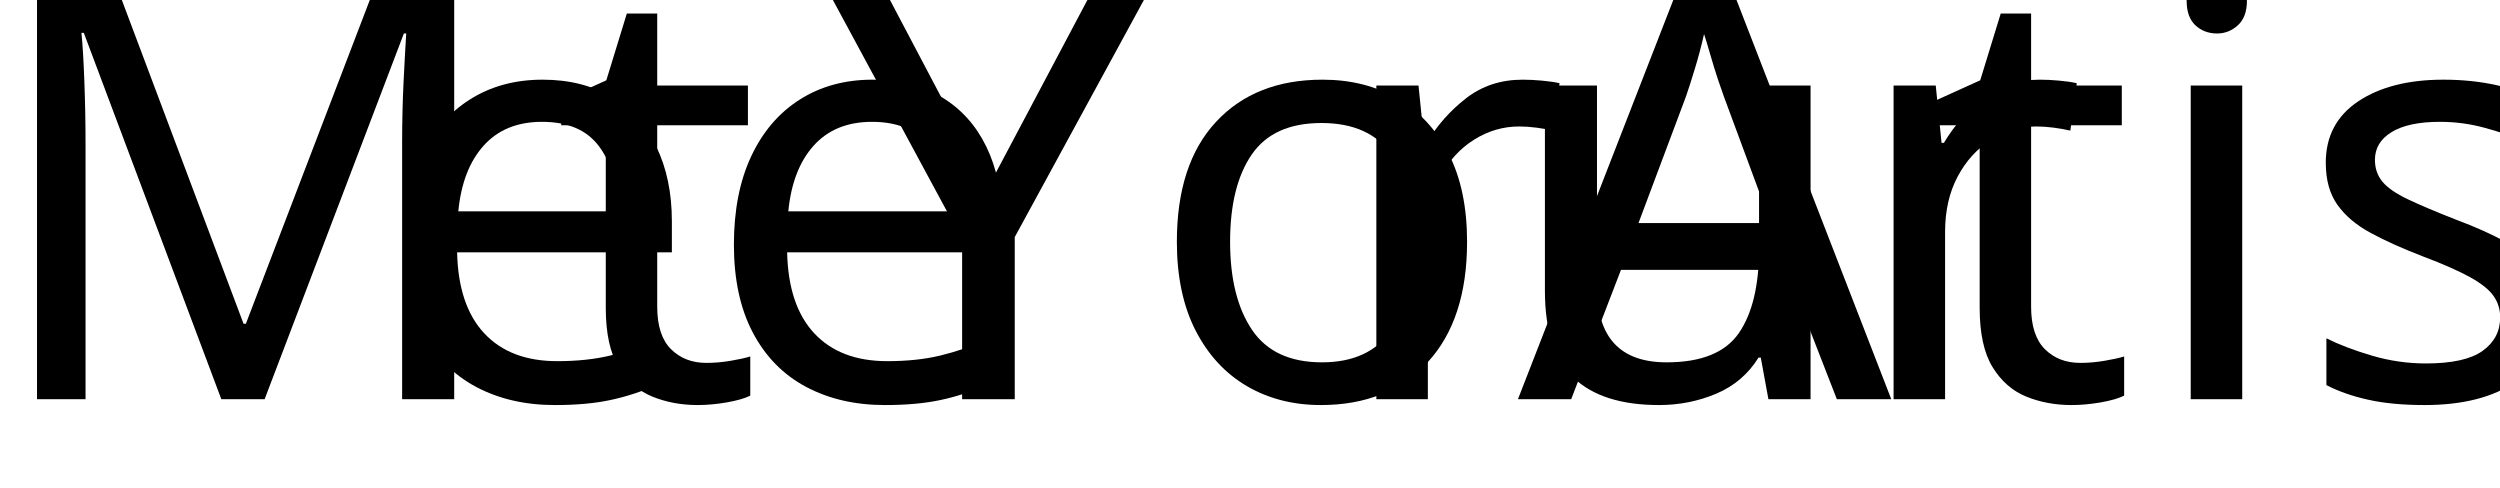
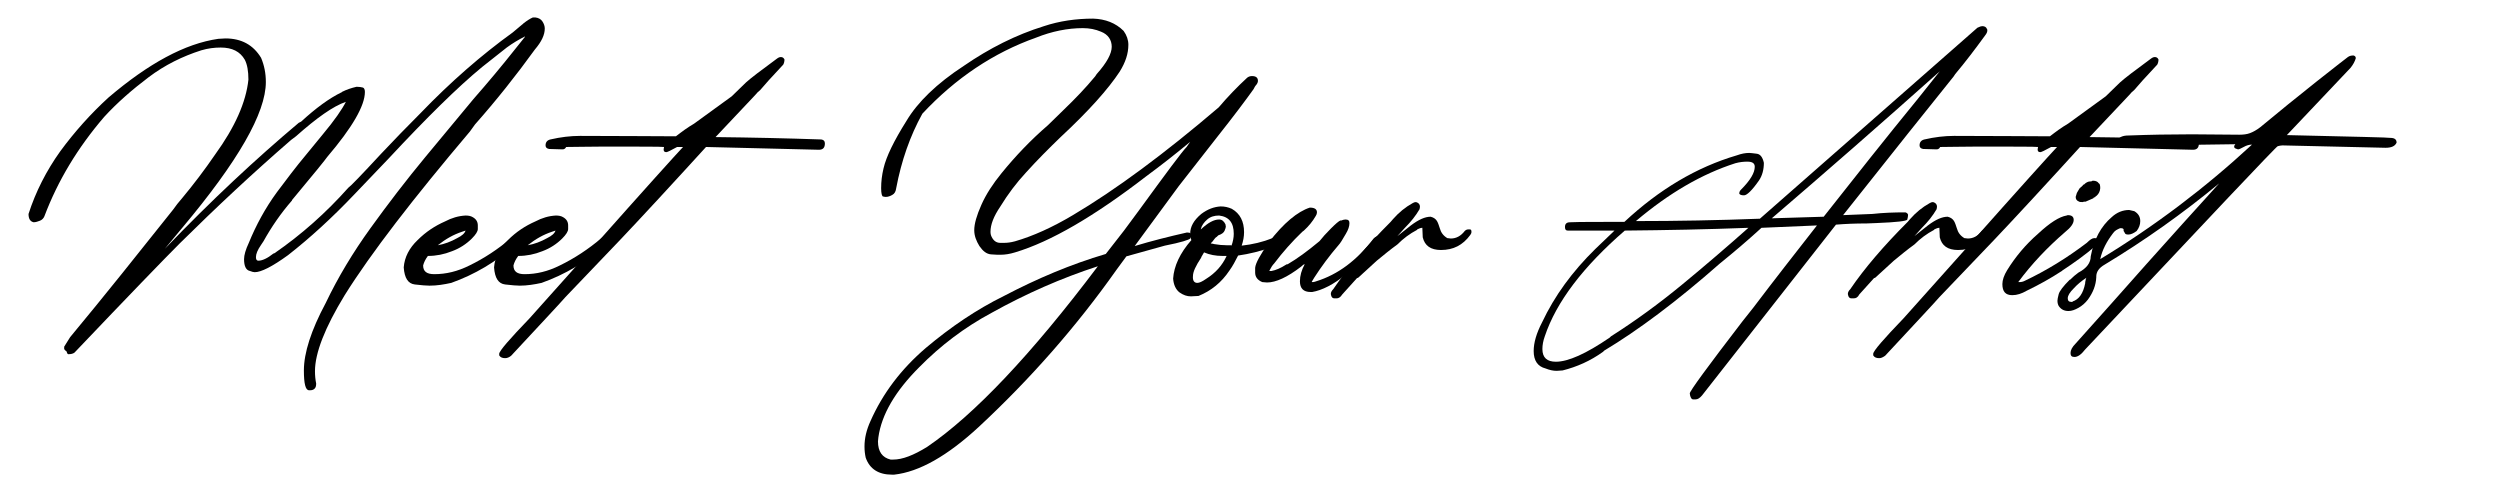
<svg xmlns="http://www.w3.org/2000/svg" version="1.1" id="Layer_1" x="0px" y="0px" viewBox="0 0 631 123" style="enable-background:new 0 0 631 123;" xml:space="preserve">
  <style type="text/css">
- 	.st0{font-family:'AmsterdamSignature-Italic';}
- 	.st1{font-size:147.69px;}
- 	.st2{letter-spacing:-4;}
- 	.st3{letter-spacing:1;}
- 	.st4{letter-spacing:25;}
+ 	.st0{enable-background:new    ;}
</style>
-   <text transform="matrix(1 0 0 1 -4.9857 100.7502)" class="st0 st1 st2">M</text>
-   <text transform="matrix(1 0 0 1 93.8143 100.7502)" class="st0 st1">ee</text>
-   <text transform="matrix(1 0 0 1 139.3043 100.7502)" class="st0 st1 st3">t</text>
-   <text transform="matrix(1 0 0 1 156.4343 100.7502)" class="st0 st1 st4"> </text>
-   <text transform="matrix(1 0 0 1 207.6843 100.7502)" class="st0 st1 st3">Y</text>
-   <text transform="matrix(1 0 0 1 288.9143 100.7502)" class="st0 st1">ou</text>
-   <text transform="matrix(1 0 0 1 334.8443 100.7502)" class="st0 st1 st3">r</text>
-   <text transform="matrix(1 0 0 1 358.4743 100.7502)" class="st0 st1"> </text>
-   <text transform="matrix(1 0 0 1 383.1343 100.7502)" class="st0 st1 st3">A</text>
-   <text transform="matrix(1 0 0 1 465.3943 100.7502)" class="st0 st1">r</text>
-   <text transform="matrix(1 0 0 1 486.0743 100.7502)" class="st0 st1 st3">tist</text>
+   <g class="st0">
+     <path d="M78.3,98.5H78c-0.9,0-1.3-1.7-1.3-5c0-4.4,1.8-10.1,5.5-17c3.1-6.5,6.9-12.8,11.3-18.9c4.4-6.1,9-12.1,13.8-17.9L119.5,25   c3.6-4.1,7.2-8.4,10.6-12.7l2.4-3V9.2c-1.6,0.8-3.1,1.7-4.6,2.8l-6.2,4.9C115.5,22,107.7,29.7,98.1,40l-8.6,9   c-5.7,6-11.3,11.1-16.8,15.4c-4,2.9-6.8,4.3-8.4,4.3c-0.3,0-0.7-0.1-1.2-0.3c-1-0.2-1.5-1.2-1.5-3c0-1,0.4-2.4,1.2-4.1   c1.8-4.4,4.1-8.7,7.1-12.8c2.4-3.2,4.8-6.4,7.4-9.5l4.1-5c3.1-3.7,5-6.5,5.9-8.3c-3.2,1.1-7.3,4-12.6,8.7l-1.2,0.9   c-9.7,8.4-19,17.1-28.1,26.1c-3.9,3.9-12.8,13.1-26.6,27.6c-0.4,0.3-0.9,0.4-1.6,0.4c-0.2-0.1-0.3-0.3-0.4-0.7   c-0.3-0.2-0.5-0.4-0.6-0.6v-0.6l1.5-2.4c8.8-10.6,17.4-21.4,26-32.2c0.7-1,1.4-1.9,2.2-2.8c3-3.6,5.8-7.3,8.4-11.1   c5-6.9,7.8-13.2,8.4-18.9c0-2.2-0.3-3.8-0.9-5c-1.2-2.1-3.2-3.1-6.1-3.1c-1.6,0-3.2,0.2-4.9,0.7c-4.7,1.5-9.2,3.7-13.3,6.8   c-4.1,3.1-7.9,6.4-11.2,10c-6.7,7.8-11.7,16.1-15.1,25.1c-0.2,0.5-0.6,0.9-1.1,1.1c-0.5,0.2-1.1,0.4-1.6,0.4   c-0.9-0.2-1.3-0.9-1.3-2.1c1.8-5.6,4.5-10.9,8-15.8c3.6-4.9,7.7-9.5,12.2-13.6C37.5,16,46.7,11,55.1,9.8l1.8-0.1c4,0,7,1.6,9,4.9   c0.8,1.9,1.2,3.9,1.2,6.1c0,7.8-7,20-21.1,36.8l-4.4,5.3C53.4,50.5,64.7,40,75.4,31l0.6-0.3c3.7-3.4,7.1-5.9,10.2-7.4   c0.1,0,0.1,0,0.1-0.1c1.2-0.6,2.4-1,3.7-1.3c0.7,0,1.2,0.1,1.6,0.2c0.3,0.1,0.5,0.5,0.5,1.1c0,3.5-3.2,9-9.5,16.4   c-0.4,0.6-3.3,4.2-8.9,10.9v0.1c-2.8,3.2-5.2,6.7-7.2,10.3l-0.6,0.9c-0.9,1.3-1.3,2.3-1.3,3.1c0,0.6,0.2,0.9,0.6,0.9   c1,0,2.3-0.6,3.8-1.8l0.3-0.1c6.8-4.7,13-10.2,18.6-16.5c0.6-0.4,3.3-3.2,8.3-8.6c3.2-3.4,6.5-6.8,9.9-10.2   c7.6-7.9,15.4-14.7,23.3-20.4l2.5-2.1c0.1,0,0.1,0,0.1-0.1c1-0.8,1.8-1.3,2.5-1.6h0.6c0.8,0.1,1.4,0.4,1.8,1   c0.4,0.6,0.6,1.2,0.6,1.8c0,1.6-0.8,3.3-2.5,5.3c-4.7,6.5-9.7,12.8-15.1,18.9l-1.3,1.8C104.3,50.1,93.7,63.8,87,74.5   c-5,8.2-7.5,14.6-7.5,19.2c0,1.1,0.1,2.1,0.3,3.1c0,0.6-0.1,1-0.4,1.3C79.1,98.4,78.7,98.5,78.3,98.5z" />
+   </g>
+   <g class="st0">
+     <path d="M108.4,72.1c-0.8,0-2-0.1-3.7-0.3c-1.7-0.2-2.6-1.6-2.8-4.3c0.2-2.6,1.4-4.9,3.5-6.9c2.1-2.1,4.4-3.6,6.9-4.7   c1.7-0.9,3.4-1.4,5.2-1.5c0.7,0,1.3,0.1,1.8,0.4c0.9,0.5,1.3,1.2,1.3,2.1v0.9c0,0.6-0.5,1.4-1.5,2.4c-1.4,1.4-3.1,2.5-5,3.2   c-2,0.8-4,1.2-6.1,1.2c-0.6,0.8-1,1.6-1.2,2.4c0,1.5,0.9,2.2,2.8,2.2c3,0,5.9-0.7,8.9-2.2c3.7-1.8,7.2-4.1,10.5-6.9   c0.3-0.3,0.5-0.4,0.7-0.4c0.6,0,0.9,0.3,1,0.9c0,0.4-0.2,0.8-0.6,1.2c-4.9,4.3-10.3,7.5-16.2,9.6C112.1,71.8,110.3,72.1,108.4,72.1   z M110.5,61.9c1.7-0.3,3.3-0.9,4.9-1.8c1.2-0.6,1.9-1.2,2.1-1.9l-0.9,0.3C114.5,59.2,112.5,60.3,110.5,61.9z" />
+     <path d="M131.2,72.1c-0.8,0-2-0.1-3.7-0.3c-1.7-0.2-2.6-1.6-2.8-4.3c0.2-2.6,1.4-4.9,3.5-6.9c2.1-2.1,4.4-3.6,6.9-4.7   c1.7-0.9,3.4-1.4,5.2-1.5c0.7,0,1.3,0.1,1.8,0.4c0.9,0.5,1.3,1.2,1.3,2.1v0.9c0,0.6-0.5,1.4-1.5,2.4c-1.4,1.4-3.1,2.5-5,3.2   c-2,0.8-4,1.2-6.1,1.2c-0.6,0.8-1,1.6-1.2,2.4c0,1.5,0.9,2.2,2.8,2.2c3,0,5.9-0.7,8.9-2.2c3.7-1.8,7.2-4.1,10.5-6.9   c0.3-0.3,0.5-0.4,0.7-0.4c0.6,0,0.9,0.3,1,0.9c0,0.4-0.2,0.8-0.6,1.2c-4.9,4.3-10.3,7.5-16.2,9.6C134.9,71.8,133,72.1,131.2,72.1z    M133.2,61.9c1.7-0.3,3.3-0.9,4.9-1.8c1.2-0.6,1.9-1.2,2.1-1.9l-0.9,0.3C137.2,59.2,135.2,60.3,133.2,61.9z" />
+   </g>
+   <g class="st0">
+     <path d="M127.5,90.4c-0.7,0-1.2-0.2-1.5-0.7v-0.4c0-0.7,2.6-3.7,7.7-9l16-17.9c13.4-15.1,21-23.5,22.7-25.3h-1.5   c-1.6,0.9-2.5,1.3-2.7,1.3c-0.5,0-0.7-0.2-0.7-0.7l0.1-0.6c-0.8-0.1-6-0.1-15.5-0.1c-3.7,0-6.8,0.1-9.2,0.1   c-0.2,0.4-0.5,0.6-0.9,0.6l-3.4-0.1c-0.6-0.1-0.9-0.4-0.9-0.9c0-0.8,0.4-1.3,1.2-1.5c2.6-0.6,5.1-0.9,7.5-0.9   c10.5,0,18.6,0.1,24.2,0.1c1.4-1.1,2.9-2.2,4.6-3.2l9.5-6.9c1.3-1.3,2.5-2.4,3.6-3.5c1.1-1,3.7-3,7.8-6c0.4-0.3,0.7-0.4,1-0.4   c0.4,0,0.7,0.2,0.9,0.6c0,0.5-0.1,0.9-0.3,1.3l-3.7,4l-2.1,2.4c-0.5,0.4-0.9,0.8-1.3,1.3l-10,10.6c9,0.1,17.9,0.3,26.7,0.6   c0.6,0.1,0.9,0.4,0.9,1c0,1.1-0.5,1.6-1.5,1.6l-28.5-0.7l-5.3,5.8c-9.7,10.6-16.2,17.5-19.3,20.7l-10.9,11.4   c-1.2,1.4-5.8,6.3-13.7,14.8C128.5,90.2,128,90.4,127.5,90.4z" />
+   </g>
+   <g class="st0">
+     <path d="M225.7,119.8h-0.6c-3.3,0-5.6-1.4-6.6-4.3c-0.2-0.9-0.3-1.8-0.3-2.8c0-2.1,0.5-4.2,1.5-6.4c3.1-7,7.7-13.1,14-18.5   c6.3-5.3,12.8-9.7,19.7-13.1c8.4-4.4,16.9-8,25.7-10.6l4.6-5.9l3.7-5c7-9.6,11-15,12.1-16.1l0.9-1.3c-3.6,3-7.3,5.9-11.1,8.7   c-13.1,10.1-24.1,16.5-33.1,19.2c-1.3,0.4-2.5,0.6-3.7,0.6c-0.5,0-1.3,0-2.4-0.1c-1.1-0.1-2-0.8-2.9-2.1c-0.8-1.3-1.3-2.6-1.3-4   c0-1.6,0.6-3.7,1.8-6.4c1.2-2.7,2.9-5.3,5.1-8c3.5-4.3,7.4-8.4,11.7-12.1l4.1-4c2.8-2.7,5.4-5.4,7.8-8.3l0.4-0.6   c2.6-2.9,3.8-5.2,3.8-6.9s-0.9-3.1-2.7-3.8c-1.4-0.6-2.9-0.9-4.6-0.9c-3.8,0-7.8,0.8-11.8,2.4c-10.7,3.8-20.3,10.2-28.7,19.2   c-3.1,5.6-5.3,11.9-6.6,18.8c-0.1,0.8-0.4,1.4-1,1.7c-0.5,0.3-1.1,0.5-1.6,0.5c-0.1,0-0.3,0-0.7-0.1c-0.3,0-0.5-0.8-0.5-2.1   c0-1.7,0.2-3.3,0.6-5c0.7-3,2.6-6.9,5.8-12c2.8-4.7,7.6-9.4,14.5-13.9c6.4-4.4,13.1-7.8,20.2-10c3.9-1.3,8.1-1.9,12.4-1.9   c3.1,0.1,5.7,1.1,7.7,3.1c0.8,1.1,1.2,2.3,1.2,3.5c0,2.2-0.7,4.4-2.2,6.8c-2.9,4.4-7.8,9.9-14.9,16.5c-3,2.9-5.9,5.8-8.7,8.9   c-2.5,2.7-4.6,5.5-6.5,8.6c-1.7,2.5-2.5,4.6-2.5,6.4c0,0.5,0.1,0.9,0.3,1.3c0.5,1,1.2,1.5,2.2,1.5h0.9c0.8,0,1.7-0.1,2.8-0.4   c4.5-1.3,9.4-3.5,14.6-6.6c10.8-6.4,23.1-15.5,36.8-27.2c2.3-2.7,4.7-5.2,7.2-7.5c0.4-0.3,0.8-0.4,1.2-0.4c1,0,1.5,0.4,1.5,1.2   c0,0.3-0.1,0.6-0.4,1c-0.3,0.3-0.5,0.7-0.7,1.1c-2,2.8-5,6.8-9.2,12.1L297.5,47l-11.1,15.1c4.3-1.3,8.7-2.4,13.1-3.4h0.3   c0.6,0,0.9,0.2,0.9,0.7c0,0.2-0.1,0.5-0.3,0.8c-0.2,0.3-2.3,1-6.4,1.8l-9.7,2.7l-2.5,3.4c-10.1,14.3-21.7,27.5-34.7,39.6   C239.1,115.1,232,119.1,225.7,119.8z M225.4,116c2.4,0,5.2-1.1,8.6-3.2c11.9-8.1,26.3-23.3,43.1-45.6c-9.2,3-18.1,6.9-26.9,11.8   c-6.7,3.6-12.8,8.2-18.2,13.7c-6,6-9.5,11.9-10.3,17.7l-0.1,1c0,2.6,1.1,4.1,3.2,4.6H225.4z" />
+   </g>
+   <g class="st0">
+     <path d="M300.6,74.8c-1,0-1.9-0.3-2.9-1c-0.9-0.7-1.5-1.9-1.6-3.5c0.2-3.1,1.7-6.4,4.6-9.7c-0.2-0.5-0.3-1-0.3-1.6   c0-1.8,0.9-3.4,2.8-5c1.6-1.2,3.2-1.8,4.9-1.9c1,0,1.9,0.2,2.8,0.6c2.1,1.2,3.1,3.2,3.1,5.9c0,1.1-0.2,2.2-0.6,3.4   c2.7-0.3,5.3-0.9,7.8-1.9h0.3c0.5,0,0.7,0.2,0.7,0.6c0,0.7-0.3,1.2-1,1.6c-3,1.1-5.9,1.8-8.7,2.2c-0.7,1.4-1.4,2.7-2.2,3.8   c-2,3-4.6,5.1-7.8,6.4C301.8,74.7,301.2,74.8,300.6,74.8z M302.2,71.4c0.5,0,1.2-0.3,2.2-1c2.4-1.5,4.1-3.4,5.2-5.8h-1   c-1.8,0-3.3-0.3-4.7-0.9l-0.7,1.2V65c-1.4,2.1-2.1,3.6-2.1,4.7C301,70.8,301.4,71.4,302.2,71.4z M310.8,62.1   c0.4-1.1,0.6-2.1,0.6-3.1c0-2.8-1.2-4.3-3.7-4.6c-1.2,0-2.2,0.3-3,1c-0.8,0.7-1.4,1.5-1.6,2.4v0.1c1.8-1.7,3.3-2.5,4.6-2.5   c0.7,0,1.2,0.4,1.6,1.2l0.1,0.6c0,0.2-0.1,0.5-0.3,1c-0.2,0.5-0.7,0.9-1.6,1.2c-0.3,0.3-0.5,0.5-0.6,0.5c-0.1,0.1-0.4,0.4-0.9,1.1   l-0.4,0.4c0.1,0.1,0.2,0.1,0.4,0.1s0.3,0.1,0.4,0.1c1.1,0.2,2.2,0.3,3.2,0.3H310.8z" />
+     <path d="M331.2,73.7h-0.4c-1.8,0-2.7-0.9-2.7-2.7c0-1.4,0.4-2.8,1.2-4.3c-0.1,0-0.2,0-0.3,0.1c-0.1,0.1-0.3,0.2-0.6,0.5   c-3.5,2.7-6.4,4-8.6,4l-1.2-0.1c-1.2-0.5-1.8-1.3-1.8-2.4v-1.2c0.1-1.2,1.3-3.3,3.5-6.5c3.7-4.8,7.2-7.7,10.3-8.7   c1.2,0,1.8,0.4,1.8,1.2c0,0.3-0.1,0.6-0.3,0.9c-0.8,1.4-1.8,2.6-3,3.7l-0.4,0.3c-2.6,2.5-4.9,5.1-7.1,8c-0.4,0.4-0.8,1-1.2,1.8   c0,0.1,0,0.1,0.1,0.1h0.4c1.1-0.2,2.3-0.7,3.7-1.6c0.1-0.1,0.2-0.1,0.4-0.1c2.4-1.4,5-3.3,8-5.8l0.1-0.1c0.7-0.9,1.6-1.9,2.8-3.1   c1.2-1.2,2-1.9,2.5-2.1v0.1c0.5-0.2,0.9-0.3,1.2-0.3c0.7,0,1,0.3,1,0.9c0,0.8-0.3,1.7-0.9,2.7c-0.9,1.6-1.5,2.5-1.8,2.8   c-2.4,2.8-4.4,5.5-6.2,8.3l-0.6,1c0,0.1,0,0.1,0.1,0.1c0.2,0,0.4,0,0.7-0.1l0.3-0.1c5.5-1.7,10.3-5.3,14.5-10.8   c0.4-0.4,0.8-0.6,1.2-0.6c0.6,0.2,0.9,0.5,0.9,1c0,0.2-0.1,0.4-0.3,0.7c-2.5,3.1-5.3,5.7-8.6,7.8C336.7,71.8,333.6,73.3,331.2,73.7   z" />
+   </g>
+   <g class="st0">
+     <path d="M337.4,75.3h-0.6c-0.3,0-0.5-0.1-0.7-0.4c-0.1-0.3-0.2-0.5-0.2-0.7c0-0.4,0.2-0.8,0.6-1.2c3.6-5.3,8.5-11,14.5-17l0.6-0.7   c1.5-1.7,3.1-3,4.9-4c0.3-0.2,0.6-0.3,0.9-0.3c0.7,0.2,1,0.6,1,1.2l-0.1,0.6c-1,1.7-2.2,3.2-3.7,4.7l-1.9,2.1l3.4-2.7   c2-1.5,3.6-2.2,5-2.2c0.8,0.2,1.3,0.6,1.6,1.1c0.3,0.5,0.5,1.2,0.7,1.8c0.3,1.1,0.9,1.9,1.9,2.5l0.9,0.1c1.3,0,2.5-0.6,3.5-1.9   c0.3-0.3,0.6-0.4,0.9-0.4h0.4c0.3,0,0.4,0.2,0.4,0.7c0,0.2-0.1,0.4-0.3,0.7c-1.9,2.6-4.3,3.8-7.4,3.8c-2.6,0-4.1-1.1-4.6-3.2   l-0.1-2.4h-0.1c-0.2,0-0.6,0.1-1.2,0.4v0.1c-1.9,1-3.5,2.2-5,3.7c-1.8,1.3-3.5,2.7-5.2,4.1l-4.7,4.3l-0.3,0.1l-3.7,4.1   C338.3,75.1,337.8,75.3,337.4,75.3z" />
+   </g>
+   <g class="st0">
+     <path d="M428,100.8h-0.7c-0.3,0-0.5-0.3-0.7-0.9l-0.1-0.6c0-0.6,4.4-6.6,13.3-18.2l2.7-3.4c5.3-7,10.7-13.9,16.1-20.8l-14,0.6   c-3.4,3.1-6.9,6.1-10.5,9c-10.9,9.6-20.7,16.9-29.2,22l-0.3,0.3c-3.2,2.3-6.6,3.8-10.2,4.7l-1.5,0.1c-0.9,0-1.8-0.2-2.8-0.6   c-2-0.5-3-2-3-4.4c0-2.1,0.7-4.5,2.1-7.2c3.2-6.8,7.7-12.9,13.4-18.5l4.9-4.7h-11.8c-0.5,0-0.7-0.3-0.7-0.9c0-0.8,0.4-1.2,1.3-1.2   c2.3-0.1,6.8-0.1,13.7-0.1c8.8-8.2,18.2-13.8,28.4-16.8c1.1-0.4,2.1-0.6,3.1-0.6c0.4,0,1,0.1,1.9,0.2c0.9,0.1,1.5,0.9,1.8,2.3   c0,1.7-0.4,3.2-1.2,4.4c-1.8,2.6-3.1,3.8-3.8,3.8c-0.6,0-1-0.1-1.2-0.4v-0.1c0-0.3,0.1-0.6,0.4-0.9c2.4-2.4,3.5-4.3,3.5-5.8   c0-0.9-0.6-1.3-1.9-1.3c-0.9,0-1.9,0.1-3,0.4c-8.4,2.7-16.7,7.5-25.1,14.6c10.3,0,20.8-0.2,31.3-0.6L499.1,7c0.6-0.3,1-0.4,1.2-0.4   c0.6,0,1,0.2,1.2,0.7c0.1,0.1,0.1,0.2,0.1,0.4c0,0.4-0.2,0.8-0.6,1.3c-2.4,3.3-4.9,6.6-7.5,9.7l-0.4,0.6c-5.9,7.3-15.2,19-27.9,35   l7.4-0.3c2.7-0.3,5.4-0.4,8.3-0.4c0.4,0.1,0.6,0.3,0.7,0.6c0,0.4-0.1,0.8-0.2,1.2c-0.1,0.4-2.7,0.7-7.8,0.9l-2.5,0.1   c-2.8,0-5.3,0.1-7.7,0.3l-33.8,43.1C429,100.5,428.5,100.8,428,100.8z M392.7,91.3c3.1,0,7.6-2,13.6-6.1l0.3-0.3   c6.3-4,12.3-8.4,18-13.1c5.7-4.7,11.3-9.5,16.7-14.3c-10.4,0.4-20.8,0.6-31.2,0.7c-10.5,9.1-17.3,18-20.2,26.7   c-0.4,1.1-0.6,2.2-0.6,3.2C389.3,90.3,390.5,91.3,392.7,91.3z M447.2,55.1l13.1-0.4c7.8-9.9,15.7-19.9,23.8-29.8l5.5-6.9   C474.7,31.3,460.5,43.7,447.2,55.1z" />
+   </g>
+   <g class="st0">
+     <path d="M467.9,75.3h-0.6c-0.3,0-0.5-0.1-0.7-0.4c-0.1-0.3-0.2-0.5-0.2-0.7c0-0.4,0.2-0.8,0.6-1.2c3.6-5.3,8.5-11,14.5-17l0.6-0.7   c1.5-1.7,3.1-3,4.9-4c0.3-0.2,0.6-0.3,0.9-0.3c0.7,0.2,1,0.6,1,1.2l-0.1,0.6c-1,1.7-2.2,3.2-3.7,4.7l-1.9,2.1l3.4-2.7   c2-1.5,3.6-2.2,5-2.2c0.8,0.2,1.3,0.6,1.6,1.1c0.3,0.5,0.5,1.2,0.7,1.8c0.3,1.1,0.9,1.9,1.9,2.5l0.9,0.1c1.3,0,2.5-0.6,3.5-1.9   c0.3-0.3,0.6-0.4,0.9-0.4h0.4c0.3,0,0.4,0.2,0.4,0.7c0,0.2-0.1,0.4-0.3,0.7c-1.9,2.6-4.3,3.8-7.4,3.8c-2.6,0-4.1-1.1-4.6-3.2   l-0.1-2.4h-0.1c-0.2,0-0.6,0.1-1.2,0.4v0.1c-1.9,1-3.5,2.2-5,3.7c-1.8,1.3-3.5,2.7-5.2,4.1l-4.7,4.3l-0.3,0.1l-3.7,4.1   C468.9,75.1,468.4,75.3,467.9,75.3z" />
+   </g>
+   <g class="st0">
+     <path d="M474.3,90.4c-0.7,0-1.2-0.2-1.5-0.7v-0.4c0-0.7,2.6-3.7,7.7-9l16-17.9c13.4-15.1,21-23.5,22.7-25.3h-1.5   c-1.6,0.9-2.5,1.3-2.7,1.3c-0.5,0-0.7-0.2-0.7-0.7l0.1-0.6c-0.8-0.1-6-0.1-15.5-0.1c-3.7,0-6.8,0.1-9.2,0.1   c-0.2,0.4-0.5,0.6-0.9,0.6l-3.4-0.1c-0.6-0.1-0.9-0.4-0.9-0.9c0-0.8,0.4-1.3,1.2-1.5c2.6-0.6,5.1-0.9,7.5-0.9   c10.5,0,18.6,0.1,24.2,0.1c1.4-1.1,2.9-2.2,4.6-3.2l9.5-6.9c1.3-1.3,2.5-2.4,3.6-3.5c1.1-1,3.7-3,7.8-6c0.4-0.3,0.7-0.4,1-0.4   c0.4,0,0.7,0.2,0.9,0.6c0,0.5-0.1,0.9-0.3,1.3l-3.7,4l-2.1,2.4c-0.5,0.4-0.9,0.8-1.3,1.3l-10,10.6c9,0.1,17.9,0.3,26.7,0.6   c0.6,0.1,0.9,0.4,0.9,1c0,1.1-0.5,1.6-1.5,1.6l-28.5-0.7l-5.3,5.8c-9.7,10.6-16.2,17.5-19.3,20.7l-10.9,11.4   c-1.2,1.4-5.8,6.3-13.7,14.8C475.2,90.2,474.8,90.4,474.3,90.4z" />
+     <path d="M507.9,74.5c-1.7,0-2.5-0.9-2.5-2.8c0-1,0.4-2.2,1.2-3.5c2.1-3.4,4.7-6.5,7.8-9.2c3-2.8,5.4-4.3,7.2-4.6l0.3-0.1   c1,0,1.5,0.4,1.5,1.2c0,0.9-0.7,1.9-2.2,3.1c-4.4,3.8-8.4,8-11.8,12.6h0.3c0.5,0,0.9-0.1,1.3-0.3c5.5-2.6,10.7-5.8,15.7-9.6   c0.8-0.8,1.4-1.2,1.9-1.2c0.5,0,0.8,0.1,0.9,0.4l0.1,0.3c0,0.4-0.2,0.8-0.7,1.3c-2.7,2.3-5.5,4.3-8.4,6.2c0,0.1-0.1,0.1-0.1,0.1   c-2.9,1.9-5.8,3.5-8.9,5C510.3,74.1,509.1,74.5,507.9,74.5z M525.7,51c-0.5,0-0.8,0-0.9-0.1c-0.6-0.2-0.9-0.6-0.9-1.2l0.3-1   l0.7-1.2h0.1c0.1-0.2,0.2-0.3,0.4-0.4c0.1-0.1,0.2-0.2,0.3-0.3c0-0.1,0.1-0.2,0.2-0.2c0.1,0,0.2-0.1,0.2-0.1c0,0,0.1-0.1,0.2-0.2   c0.4-0.3,0.8-0.5,1.2-0.5c0.4,0,0.6-0.1,0.7-0.2c0.5,0,0.8,0.1,1,0.2c0.2,0.1,0.3,0.2,0.4,0.3c0,0.1,0.1,0.1,0.3,0.3   c0.1,0.1,0.2,0.5,0.2,1.1l-0.1,0.6c-0.2,0.7-0.6,1.2-1.2,1.6v0.1h-0.3c0,0.1-0.1,0.2-0.1,0.2c-0.1,0.1-0.2,0.1-0.4,0.2l-1.6,0.7   H526L525.7,51z" />
+     <path d="M523.6,90.1c-0.7,0-1-0.3-1-1c0-0.7,0.4-1.5,1.3-2.4c6-6.7,12-13.4,18-20.2c6-6.7,12.1-13.5,18.2-20.2   c-9.2,7.6-18.8,14.4-28.9,20.5c-1.4,0.8-2.1,1.8-2.1,3V70c-0.1,2-0.8,3.8-2.1,5.6c-0.7,0.9-1.5,1.6-2.4,2.1   c-0.9,0.5-1.7,0.8-2.5,0.8c-1.1,0-1.9-0.4-2.5-1.3c-0.2-0.4-0.3-0.8-0.3-1.3c0-0.3,0.1-0.8,0.3-1.6c0.2-0.8,1.1-2,2.8-3.7h0.1   c0.7-0.7,1.4-1.3,2.1-1.8c2.1-1.1,3.1-2.5,3.1-4.1c0.8-4.3,2.6-7.6,5.3-9.9c1.3-1.2,2.8-1.8,4.4-1.8l1.3,0.3c1,0.6,1.5,1.4,1.5,2.5   c0,0.9-0.3,1.7-0.9,2.5c-0.8,0.6-1.5,0.9-2.1,0.9c-0.5,0-0.8-0.1-0.9-0.4c-0.1-0.2-0.2-0.4-0.3-0.5v-0.4c-0.1-0.2-0.3-0.3-0.6-0.3   h-0.3c-0.3,0.1-0.6,0.3-1,0.5c-0.3,0.2-0.6,0.5-0.8,0.8c-1.6,2.1-2.7,4.2-3.2,6.5c13.7-8.3,26.4-17.9,38.3-28.9   c-0.7,0-1.4,0.2-2.1,0.6c-0.7,0.4-1.2,0.6-1.4,0.6c-0.1,0-0.3-0.1-0.6-0.2s-0.4-0.3-0.4-0.5c0-0.2,0.1-0.4,0.3-0.6l-28.4,0.4   c-1,0-1.5-0.2-1.5-0.7l0.1-0.7c0.5-0.8,1.4-1.2,2.8-1.2c5.3-0.2,10.6-0.3,16-0.3c4,0,8,0.1,12,0.1c1,0,1.9-0.1,2.7-0.4   c0.8-0.3,1.7-0.8,2.6-1.5c4.7-3.9,9.5-7.8,14.3-11.6c4.8-3.8,7.4-5.8,7.8-6.1s0.9-0.4,1.4-0.4c0.4,0.1,0.6,0.3,0.6,0.7   c-0.1,0.4-0.3,0.8-0.5,1.2c-0.2,0.4-0.5,0.8-0.8,1.2l-16.1,17c17.3,0.4,26,0.6,26.1,0.7c1.1,0,1.6,0.4,1.6,1.2   c-0.4,0.9-1.3,1.3-2.8,1.3l-26-0.6c-0.4,0-0.8,0.1-1.2,0.2c-0.4,0.1-16.6,17.3-48.6,51.3C525.3,89.5,524.4,90.1,523.6,90.1z    M523.1,76.1c1.6-0.5,2.7-2,3.2-4.6c0-0.2,0-0.4,0.1-0.7c0-0.3,0.1-0.5,0.2-0.7c-1.2,0.8-2.3,1.7-3.2,2.7c-1,1-1.5,1.8-1.5,2.5   c0,0.6,0.3,0.9,0.9,0.9H523.1z" />
+   </g>
</svg>
